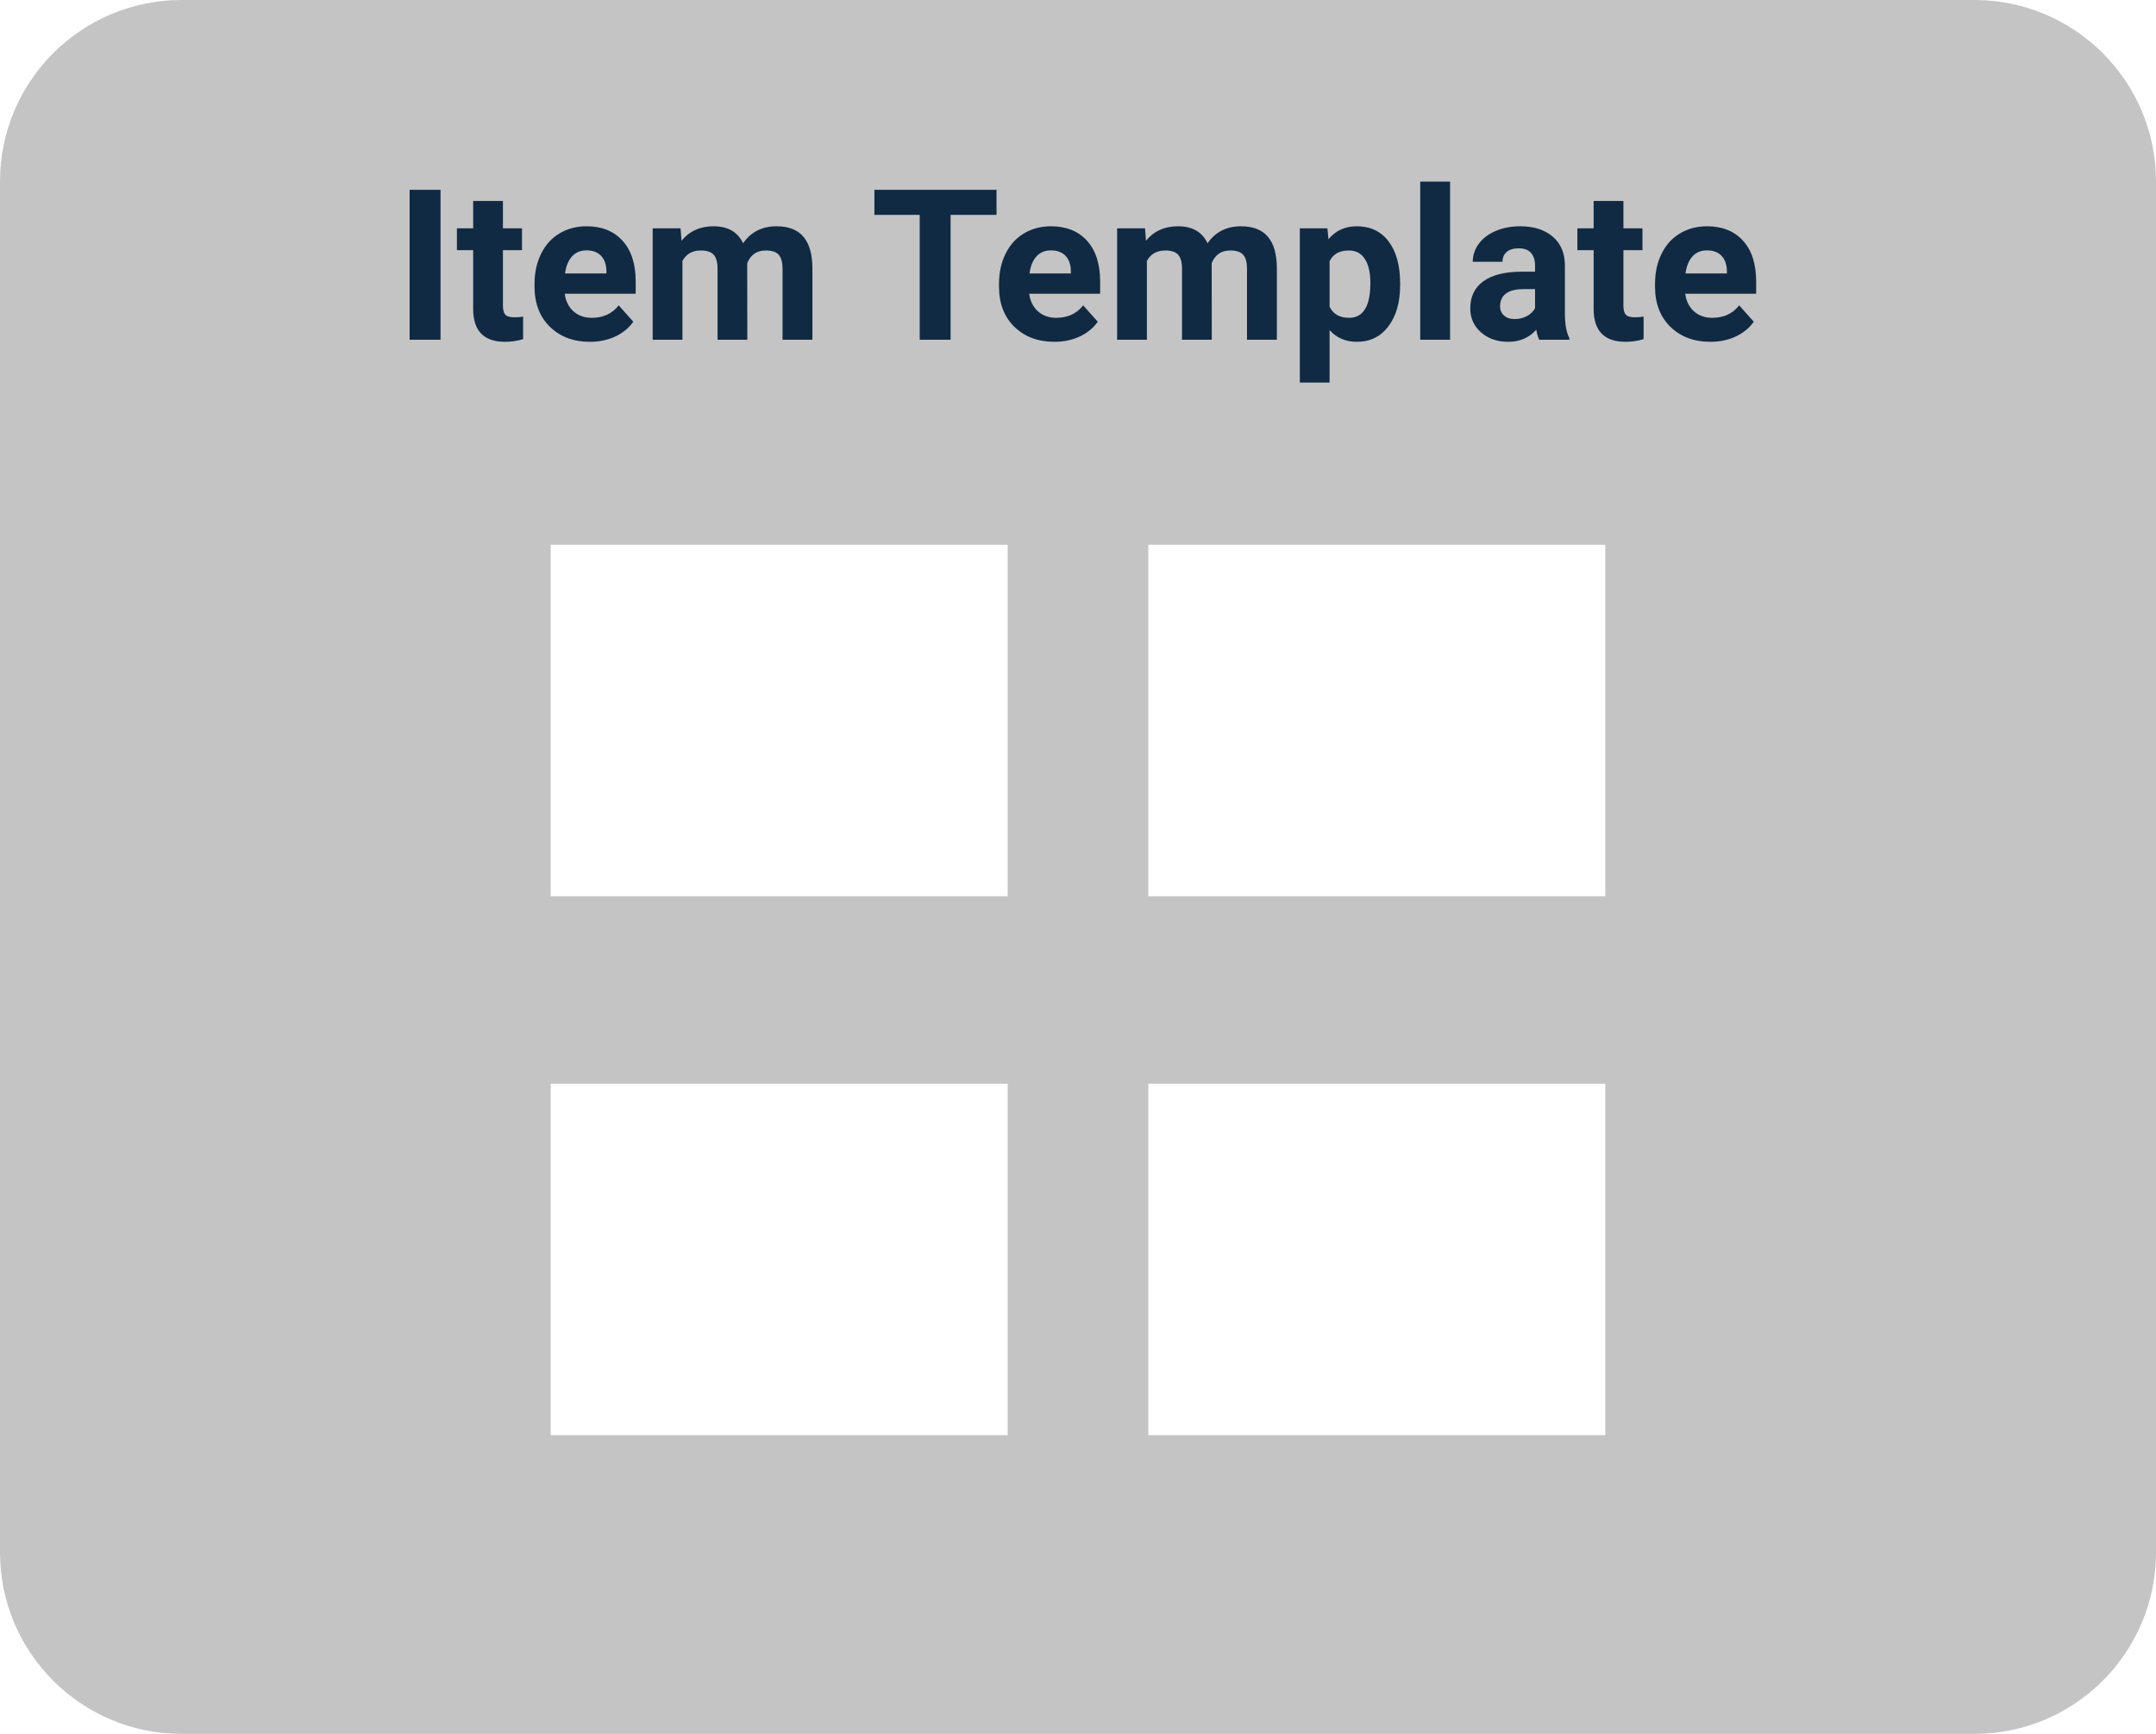
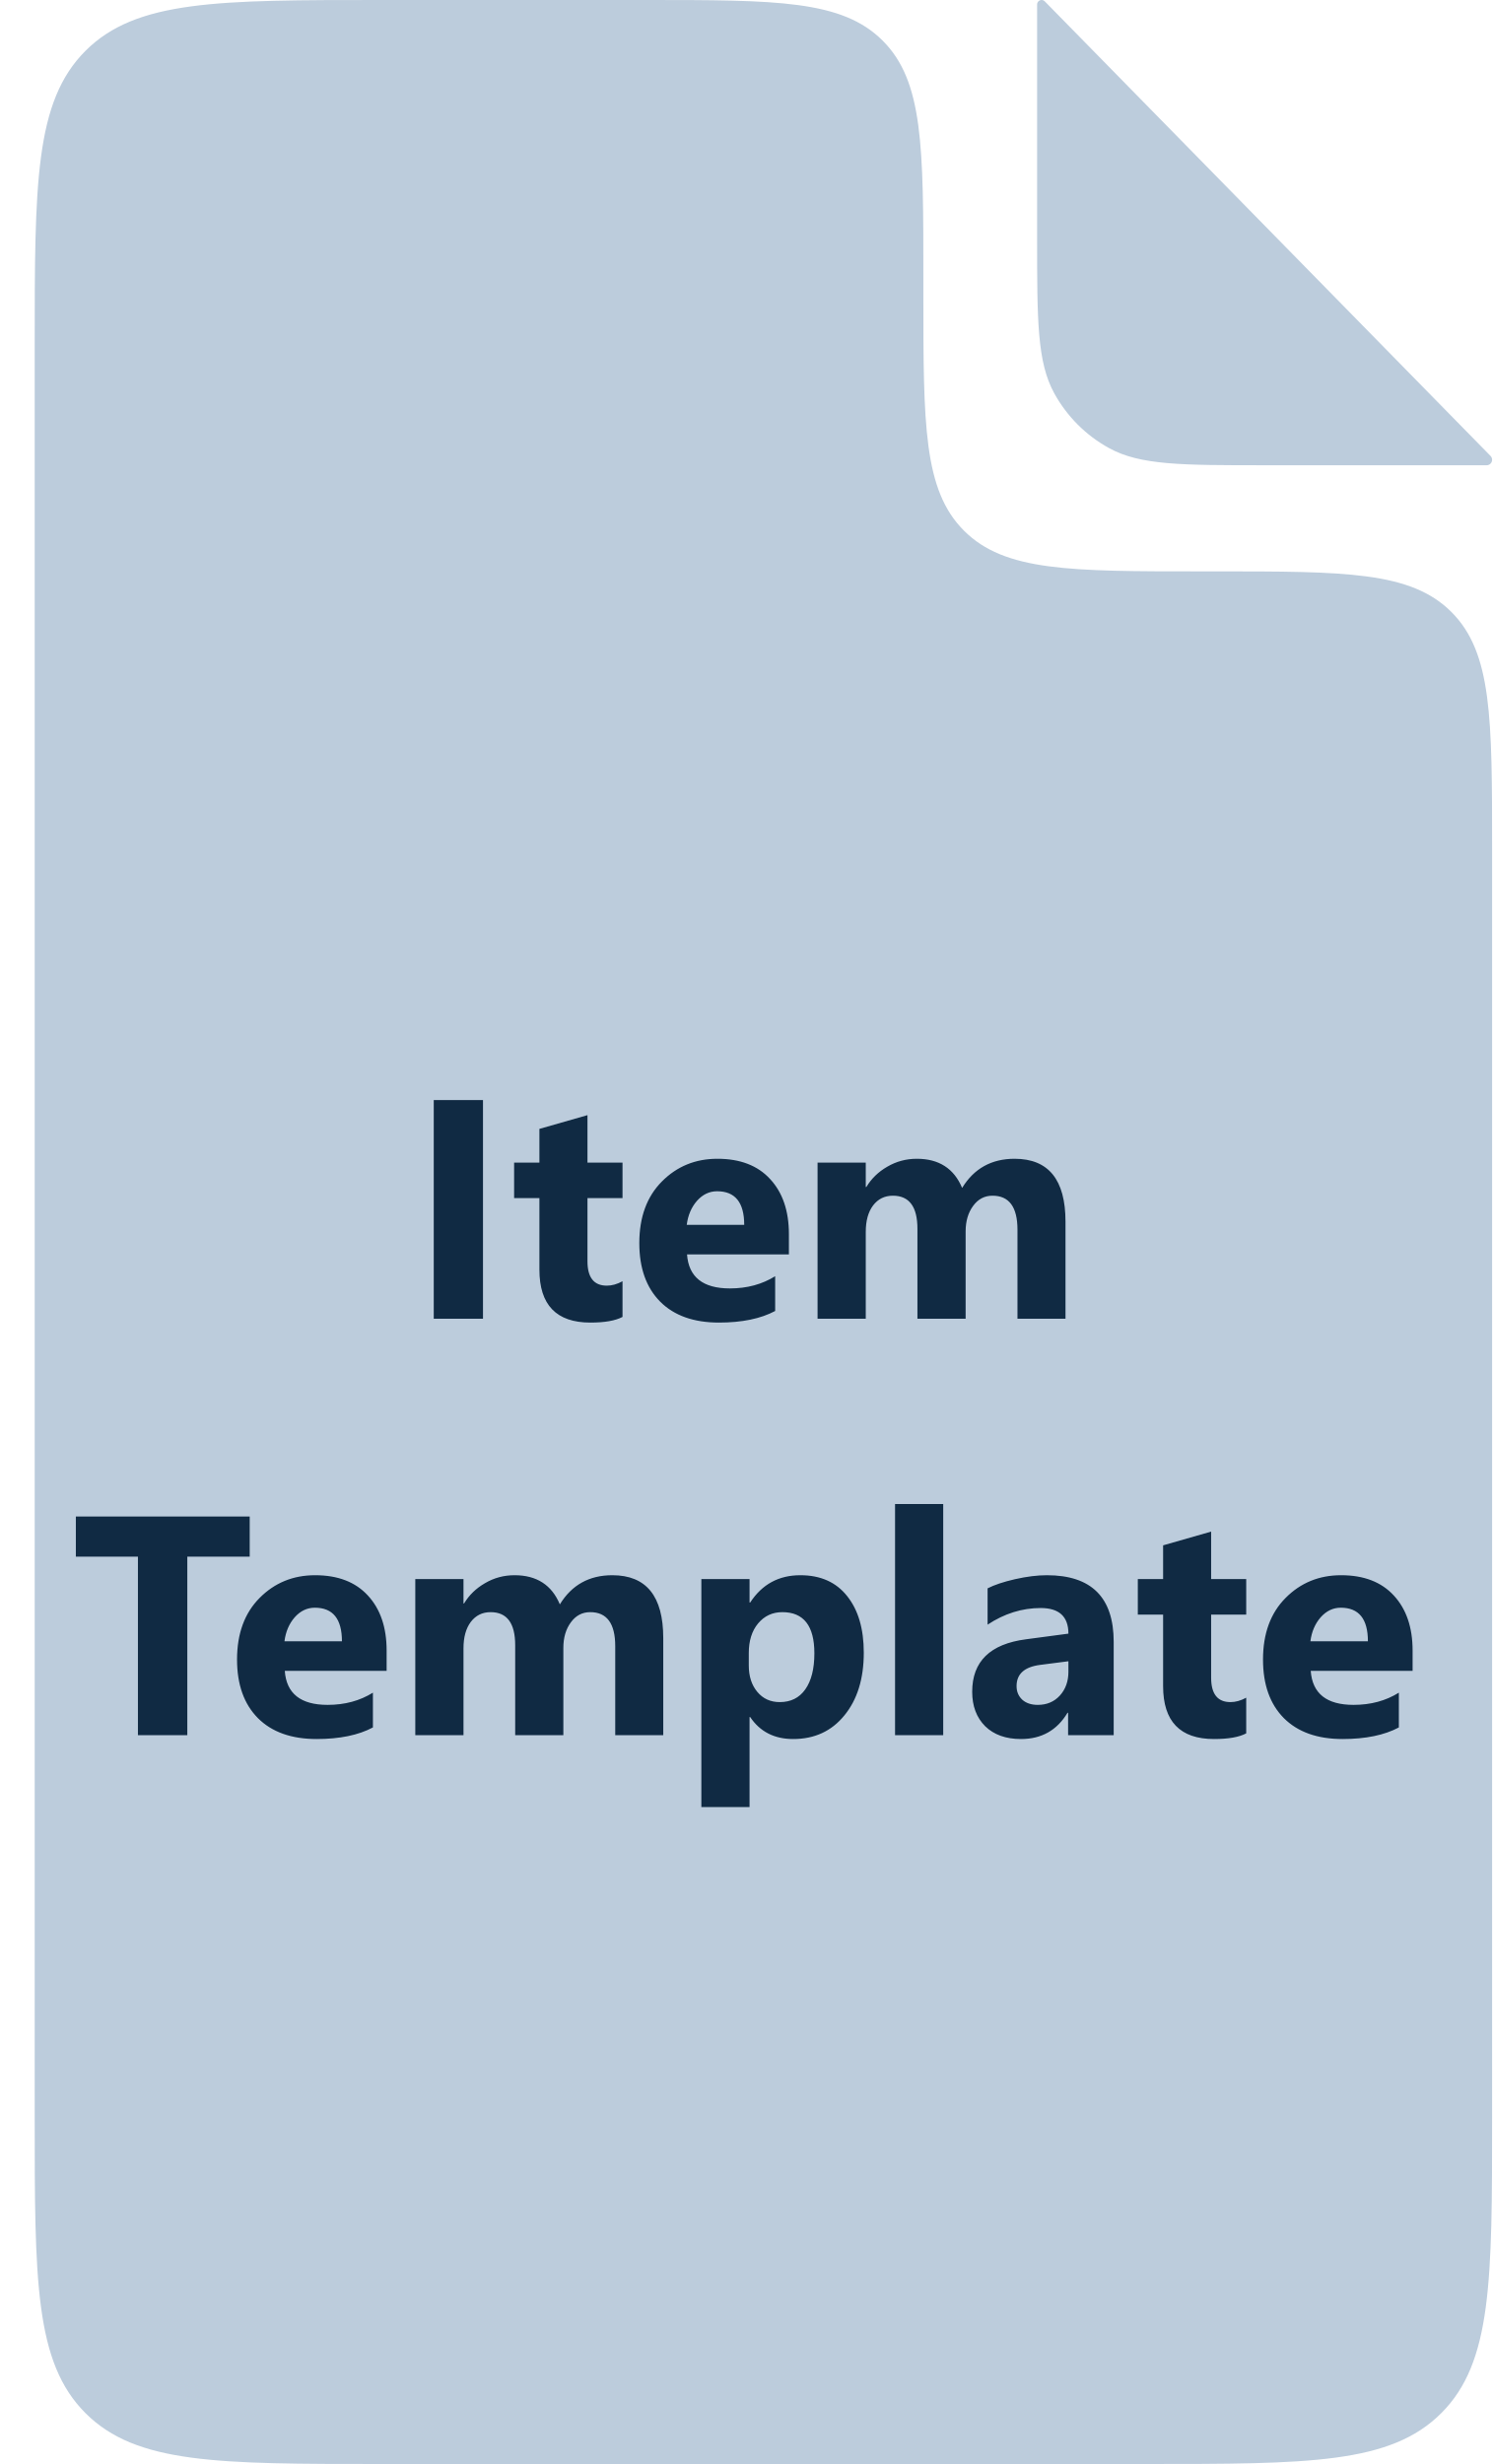
- <svg xmlns="http://www.w3.org/2000/svg" width="368" height="296" viewBox="0 0 368 296" fill="none">
-   <path fill-rule="evenodd" clip-rule="evenodd" d="M0 31C0 13.879 13.879 0 31 0H337C354.121 0 368 13.879 368 31V265C368 282.121 354.121 296 337 296H31C13.879 296 0 282.121 0 265V31ZM94 93H172V153H94V93ZM172 185H94V245H172V185ZM196 93H274V153H196V93ZM274 185H196V245H274V185Z" fill="#C4C4C4" />
-   <path d="M75.191 58H69.918V32.406H75.191V58ZM85.844 34.305V38.98H89.096V42.707H85.844V52.199C85.844 52.902 85.978 53.406 86.248 53.711C86.518 54.016 87.033 54.168 87.795 54.168C88.357 54.168 88.856 54.127 89.289 54.045V57.895C88.293 58.199 87.268 58.352 86.213 58.352C82.65 58.352 80.834 56.553 80.764 52.955V42.707H77.986V38.98H80.764V34.305H85.844ZM100.68 58.352C97.891 58.352 95.617 57.496 93.859 55.785C92.113 54.074 91.24 51.795 91.24 48.947V48.455C91.24 46.545 91.609 44.84 92.348 43.34C93.086 41.828 94.129 40.668 95.477 39.859C96.836 39.039 98.383 38.629 100.117 38.629C102.719 38.629 104.764 39.449 106.252 41.09C107.752 42.73 108.502 45.057 108.502 48.068V50.143H96.391C96.555 51.385 97.047 52.381 97.867 53.131C98.699 53.881 99.748 54.256 101.014 54.256C102.971 54.256 104.5 53.547 105.602 52.129L108.098 54.924C107.336 56.002 106.305 56.846 105.004 57.455C103.703 58.053 102.262 58.352 100.68 58.352ZM100.1 42.742C99.092 42.742 98.272 43.082 97.639 43.762C97.018 44.441 96.619 45.414 96.443 46.68H103.51V46.275C103.486 45.15 103.182 44.283 102.596 43.674C102.01 43.053 101.178 42.742 100.1 42.742ZM116.166 38.98L116.324 41.107C117.672 39.455 119.494 38.629 121.791 38.629C124.24 38.629 125.922 39.596 126.836 41.529C128.172 39.596 130.076 38.629 132.549 38.629C134.611 38.629 136.146 39.232 137.154 40.44C138.162 41.635 138.666 43.44 138.666 45.853V58H133.568V45.871C133.568 44.793 133.357 44.008 132.936 43.516C132.514 43.012 131.77 42.76 130.703 42.76C129.18 42.76 128.125 43.486 127.539 44.94L127.557 58H122.477V45.889C122.477 44.787 122.26 43.99 121.826 43.498C121.393 43.006 120.654 42.76 119.611 42.76C118.17 42.76 117.127 43.357 116.482 44.553V58H111.402V38.98H116.166ZM170.096 36.678H162.256V58H156.982V36.678H149.248V32.406H170.096V36.678ZM179.957 58.352C177.168 58.352 174.895 57.496 173.137 55.785C171.391 54.074 170.518 51.795 170.518 48.947V48.455C170.518 46.545 170.887 44.84 171.625 43.34C172.363 41.828 173.406 40.668 174.754 39.859C176.113 39.039 177.66 38.629 179.395 38.629C181.996 38.629 184.041 39.449 185.529 41.09C187.029 42.73 187.779 45.057 187.779 48.068V50.143H175.668C175.832 51.385 176.324 52.381 177.145 53.131C177.977 53.881 179.025 54.256 180.291 54.256C182.248 54.256 183.777 53.547 184.879 52.129L187.375 54.924C186.613 56.002 185.582 56.846 184.281 57.455C182.98 58.053 181.539 58.352 179.957 58.352ZM179.377 42.742C178.369 42.742 177.549 43.082 176.916 43.762C176.295 44.441 175.896 45.414 175.721 46.68H182.787V46.275C182.764 45.15 182.459 44.283 181.873 43.674C181.287 43.053 180.455 42.742 179.377 42.742ZM195.443 38.98L195.602 41.107C196.949 39.455 198.771 38.629 201.068 38.629C203.518 38.629 205.199 39.596 206.113 41.529C207.449 39.596 209.354 38.629 211.826 38.629C213.889 38.629 215.424 39.232 216.432 40.44C217.439 41.635 217.943 43.44 217.943 45.853V58H212.846V45.871C212.846 44.793 212.635 44.008 212.213 43.516C211.791 43.012 211.047 42.76 209.98 42.76C208.457 42.76 207.402 43.486 206.816 44.94L206.834 58H201.754V45.889C201.754 44.787 201.537 43.99 201.104 43.498C200.67 43.006 199.932 42.76 198.889 42.76C197.447 42.76 196.404 43.357 195.76 44.553V58H190.68V38.98H195.443ZM238.984 48.666C238.984 51.596 238.316 53.945 236.98 55.715C235.656 57.473 233.863 58.352 231.602 58.352C229.68 58.352 228.127 57.684 226.943 56.348V65.312H221.863V38.98H226.574L226.75 40.844C227.98 39.367 229.586 38.629 231.566 38.629C233.91 38.629 235.732 39.496 237.033 41.23C238.334 42.965 238.984 45.355 238.984 48.402V48.666ZM233.904 48.297C233.904 46.527 233.588 45.162 232.955 44.201C232.334 43.24 231.426 42.76 230.23 42.76C228.637 42.76 227.541 43.369 226.943 44.588V52.375C227.564 53.629 228.672 54.256 230.266 54.256C232.691 54.256 233.904 52.27 233.904 48.297ZM247.51 58H242.412V31H247.51V58ZM262.732 58C262.498 57.543 262.328 56.975 262.223 56.295C260.992 57.666 259.393 58.352 257.424 58.352C255.561 58.352 254.014 57.812 252.783 56.734C251.564 55.656 250.955 54.297 250.955 52.656C250.955 50.641 251.699 49.094 253.188 48.016C254.688 46.938 256.85 46.393 259.674 46.381H262.012V45.291C262.012 44.412 261.783 43.709 261.326 43.182C260.881 42.654 260.172 42.391 259.199 42.391C258.344 42.391 257.67 42.596 257.178 43.006C256.697 43.416 256.457 43.978 256.457 44.693H251.377C251.377 43.592 251.717 42.572 252.396 41.635C253.076 40.697 254.037 39.965 255.279 39.438C256.521 38.898 257.916 38.629 259.463 38.629C261.807 38.629 263.664 39.221 265.035 40.404C266.418 41.576 267.109 43.228 267.109 45.361V53.605C267.121 55.41 267.373 56.775 267.865 57.701V58H262.732ZM258.531 54.467C259.281 54.467 259.973 54.303 260.605 53.975C261.238 53.635 261.707 53.184 262.012 52.621V49.352H260.113C257.57 49.352 256.217 50.23 256.053 51.988L256.035 52.287C256.035 52.92 256.258 53.441 256.703 53.852C257.148 54.262 257.758 54.467 258.531 54.467ZM277.094 34.305V38.98H280.346V42.707H277.094V52.199C277.094 52.902 277.229 53.406 277.498 53.711C277.768 54.016 278.283 54.168 279.045 54.168C279.607 54.168 280.105 54.127 280.539 54.045V57.895C279.543 58.199 278.518 58.352 277.463 58.352C273.9 58.352 272.084 56.553 272.014 52.955V42.707H269.236V38.98H272.014V34.305H277.094ZM291.93 58.352C289.141 58.352 286.867 57.496 285.109 55.785C283.363 54.074 282.49 51.795 282.49 48.947V48.455C282.49 46.545 282.859 44.84 283.598 43.34C284.336 41.828 285.379 40.668 286.727 39.859C288.086 39.039 289.633 38.629 291.367 38.629C293.969 38.629 296.014 39.449 297.502 41.09C299.002 42.73 299.752 45.057 299.752 48.068V50.143H287.641C287.805 51.385 288.297 52.381 289.117 53.131C289.949 53.881 290.998 54.256 292.264 54.256C294.221 54.256 295.75 53.547 296.852 52.129L299.348 54.924C298.586 56.002 297.555 56.846 296.254 57.455C294.953 58.053 293.512 58.352 291.93 58.352ZM291.35 42.742C290.342 42.742 289.521 43.082 288.889 43.762C288.268 44.441 287.869 45.414 287.693 46.68H294.76V46.275C294.736 45.15 294.432 44.283 293.846 43.674C293.26 43.053 292.428 42.742 291.35 42.742Z" fill="#102A43" />
+ <svg xmlns="http://www.w3.org/2000/svg" width="43" height="71" viewBox="0 0 43 71" fill="none">
+   <path fill-rule="evenodd" clip-rule="evenodd" d="M30.109 0.039C30.085 0.014 30.052 1.00307e-07 30.017 0V0C29.946 -2.0624e-07 29.888 0.058 29.888 0.129V6.85C29.888 9.238 29.888 10.432 30.381 11.331C30.747 11.998 31.296 12.547 31.963 12.913C32.862 13.406 34.056 13.406 36.444 13.406H42.843C42.929 13.406 43 13.336 43 13.249V13.249C43 13.207 42.984 13.168 42.955 13.138L30.109 0.039ZM18.61 4.23916e-06C22.381 2.06476e-06 24.267 9.77564e-07 25.438 1.172C26.61 2.343 26.61 4.229 26.61 8V8.464C26.61 12.235 26.61 14.121 27.781 15.292C28.953 16.464 30.839 16.464 34.61 16.464H35C38.771 16.464 40.657 16.464 41.828 17.635C43 18.807 43 20.692 43 24.464V61C43 65.714 43 68.071 41.535 69.535C40.071 71 37.714 71 33 71H11C6.286 71 3.929 71 2.464 69.535C1 68.071 1 65.714 1 61V10C1 5.286 1 2.929 2.464 1.464C3.929 8.62678e-06 6.286 8.62678e-06 11 8.62678e-06L18.61 4.23916e-06Z" fill="#BCCCDC" />
+   <path d="M13.919 38H12.5V31.698H13.919V38ZM17.94 37.947C17.735 38.056 17.426 38.11 17.013 38.11C16.035 38.11 15.545 37.602 15.545 36.585V34.524H14.816V33.5H15.545V32.529L16.93 32.133V33.5H17.94V34.524H16.93V36.343C16.93 36.812 17.116 37.046 17.488 37.046C17.634 37.046 17.785 37.004 17.94 36.919V37.947ZM22.735 36.145H19.799C19.846 36.799 20.258 37.126 21.034 37.126C21.529 37.126 21.964 37.008 22.339 36.774V37.776C21.923 37.998 21.383 38.11 20.718 38.11C19.991 38.11 19.427 37.909 19.026 37.508C18.625 37.103 18.424 36.541 18.424 35.82C18.424 35.073 18.641 34.481 19.074 34.045C19.508 33.608 20.041 33.39 20.674 33.39C21.33 33.39 21.837 33.585 22.194 33.975C22.555 34.364 22.735 34.893 22.735 35.561V36.145ZM21.447 35.293C21.447 34.648 21.186 34.326 20.665 34.326C20.442 34.326 20.249 34.419 20.085 34.603C19.924 34.788 19.826 35.018 19.791 35.293H21.447ZM30.706 38H29.322V35.434C29.322 34.78 29.082 34.454 28.602 34.454C28.373 34.454 28.187 34.552 28.044 34.748C27.9 34.944 27.828 35.189 27.828 35.482V38H26.439V35.407C26.439 34.772 26.204 34.454 25.732 34.454C25.495 34.454 25.304 34.547 25.161 34.735C25.02 34.922 24.95 35.177 24.95 35.499V38H23.561V33.5H24.95V34.203H24.967C25.111 33.963 25.311 33.768 25.569 33.619C25.83 33.466 26.114 33.39 26.422 33.39C27.058 33.39 27.493 33.67 27.727 34.23C28.07 33.67 28.574 33.39 29.239 33.39C30.217 33.39 30.706 33.994 30.706 35.201V38ZM7.196 44.854H5.398V50H3.975V44.854H2.186V43.698H7.196V44.854ZM11.142 48.145H8.207C8.253 48.799 8.665 49.126 9.441 49.126C9.937 49.126 10.372 49.008 10.747 48.774V49.776C10.331 49.998 9.79 50.11 9.125 50.11C8.398 50.11 7.834 49.909 7.433 49.508C7.032 49.103 6.831 48.541 6.831 47.82C6.831 47.073 7.048 46.481 7.481 46.045C7.915 45.608 8.448 45.39 9.081 45.39C9.737 45.39 10.244 45.585 10.602 45.975C10.962 46.364 11.142 46.893 11.142 47.561V48.145ZM9.854 47.293C9.854 46.648 9.594 46.326 9.072 46.326C8.85 46.326 8.656 46.419 8.492 46.603C8.331 46.788 8.233 47.018 8.198 47.293H9.854ZM19.114 50H17.73V47.434C17.73 46.78 17.489 46.454 17.009 46.454C16.78 46.454 16.594 46.552 16.451 46.748C16.307 46.944 16.235 47.189 16.235 47.482V50H14.847V47.407C14.847 46.772 14.611 46.454 14.139 46.454C13.902 46.454 13.711 46.547 13.568 46.735C13.427 46.922 13.357 47.177 13.357 47.499V50H11.968V45.5H13.357V46.203H13.374C13.518 45.963 13.719 45.768 13.977 45.619C14.237 45.466 14.521 45.39 14.829 45.39C15.465 45.39 15.9 45.67 16.134 46.23C16.477 45.67 16.981 45.39 17.646 45.39C18.625 45.39 19.114 45.994 19.114 47.201V50ZM21.619 49.477H21.601V52.07H20.212V45.5H21.601V46.177H21.619C21.961 45.652 22.443 45.39 23.064 45.39C23.648 45.39 24.097 45.591 24.414 45.992C24.733 46.391 24.893 46.934 24.893 47.623C24.893 48.373 24.706 48.975 24.334 49.429C23.965 49.883 23.473 50.11 22.858 50.11C22.316 50.11 21.903 49.899 21.619 49.477ZM21.579 47.631V47.992C21.579 48.302 21.661 48.556 21.825 48.752C21.989 48.948 22.205 49.046 22.471 49.046C22.788 49.046 23.032 48.925 23.205 48.682C23.381 48.435 23.469 48.088 23.469 47.64C23.469 46.849 23.161 46.454 22.546 46.454C22.262 46.454 22.029 46.562 21.847 46.779C21.669 46.993 21.579 47.277 21.579 47.631ZM27.182 50H25.794V43.338H27.182V50ZM32.095 50H30.781V49.354H30.764C30.462 49.858 30.015 50.11 29.423 50.11C28.987 50.11 28.643 49.987 28.391 49.741C28.142 49.492 28.017 49.161 28.017 48.748C28.017 47.874 28.534 47.371 29.568 47.236L30.79 47.073C30.79 46.581 30.523 46.335 29.99 46.335C29.454 46.335 28.944 46.495 28.461 46.814V45.768C28.654 45.669 28.918 45.581 29.252 45.504C29.589 45.428 29.895 45.39 30.17 45.39C31.454 45.39 32.095 46.03 32.095 47.31V50ZM30.79 48.172V47.869L29.973 47.974C29.521 48.033 29.296 48.236 29.296 48.585C29.296 48.743 29.35 48.873 29.459 48.976C29.57 49.076 29.719 49.126 29.907 49.126C30.168 49.126 30.38 49.036 30.544 48.857C30.708 48.676 30.79 48.447 30.79 48.172ZM35.914 49.947C35.709 50.056 35.4 50.11 34.987 50.11C34.008 50.11 33.519 49.602 33.519 48.585V46.524H32.79V45.5H33.519V44.529L34.903 44.133V45.5H35.914V46.524H34.903V48.343C34.903 48.812 35.089 49.046 35.461 49.046C35.608 49.046 35.759 49.004 35.914 48.919V49.947ZM40.709 48.145H37.773C37.82 48.799 38.231 49.126 39.008 49.126C39.503 49.126 39.938 49.008 40.313 48.774V49.776C39.897 49.998 39.356 50.11 38.691 50.11C37.965 50.11 37.401 49.909 36.999 49.508C36.598 49.103 36.398 48.541 36.398 47.82C36.398 47.073 36.614 46.481 37.048 46.045C37.481 45.608 38.015 45.39 38.648 45.39C39.304 45.39 39.81 45.585 40.168 45.975C40.528 46.364 40.709 46.893 40.709 47.561V48.145ZM39.421 47.293C39.421 46.648 39.16 46.326 38.639 46.326C38.416 46.326 38.223 46.419 38.059 46.603C37.898 46.788 37.799 47.018 37.764 47.293H39.421Z" fill="#102A43" />
</svg>
